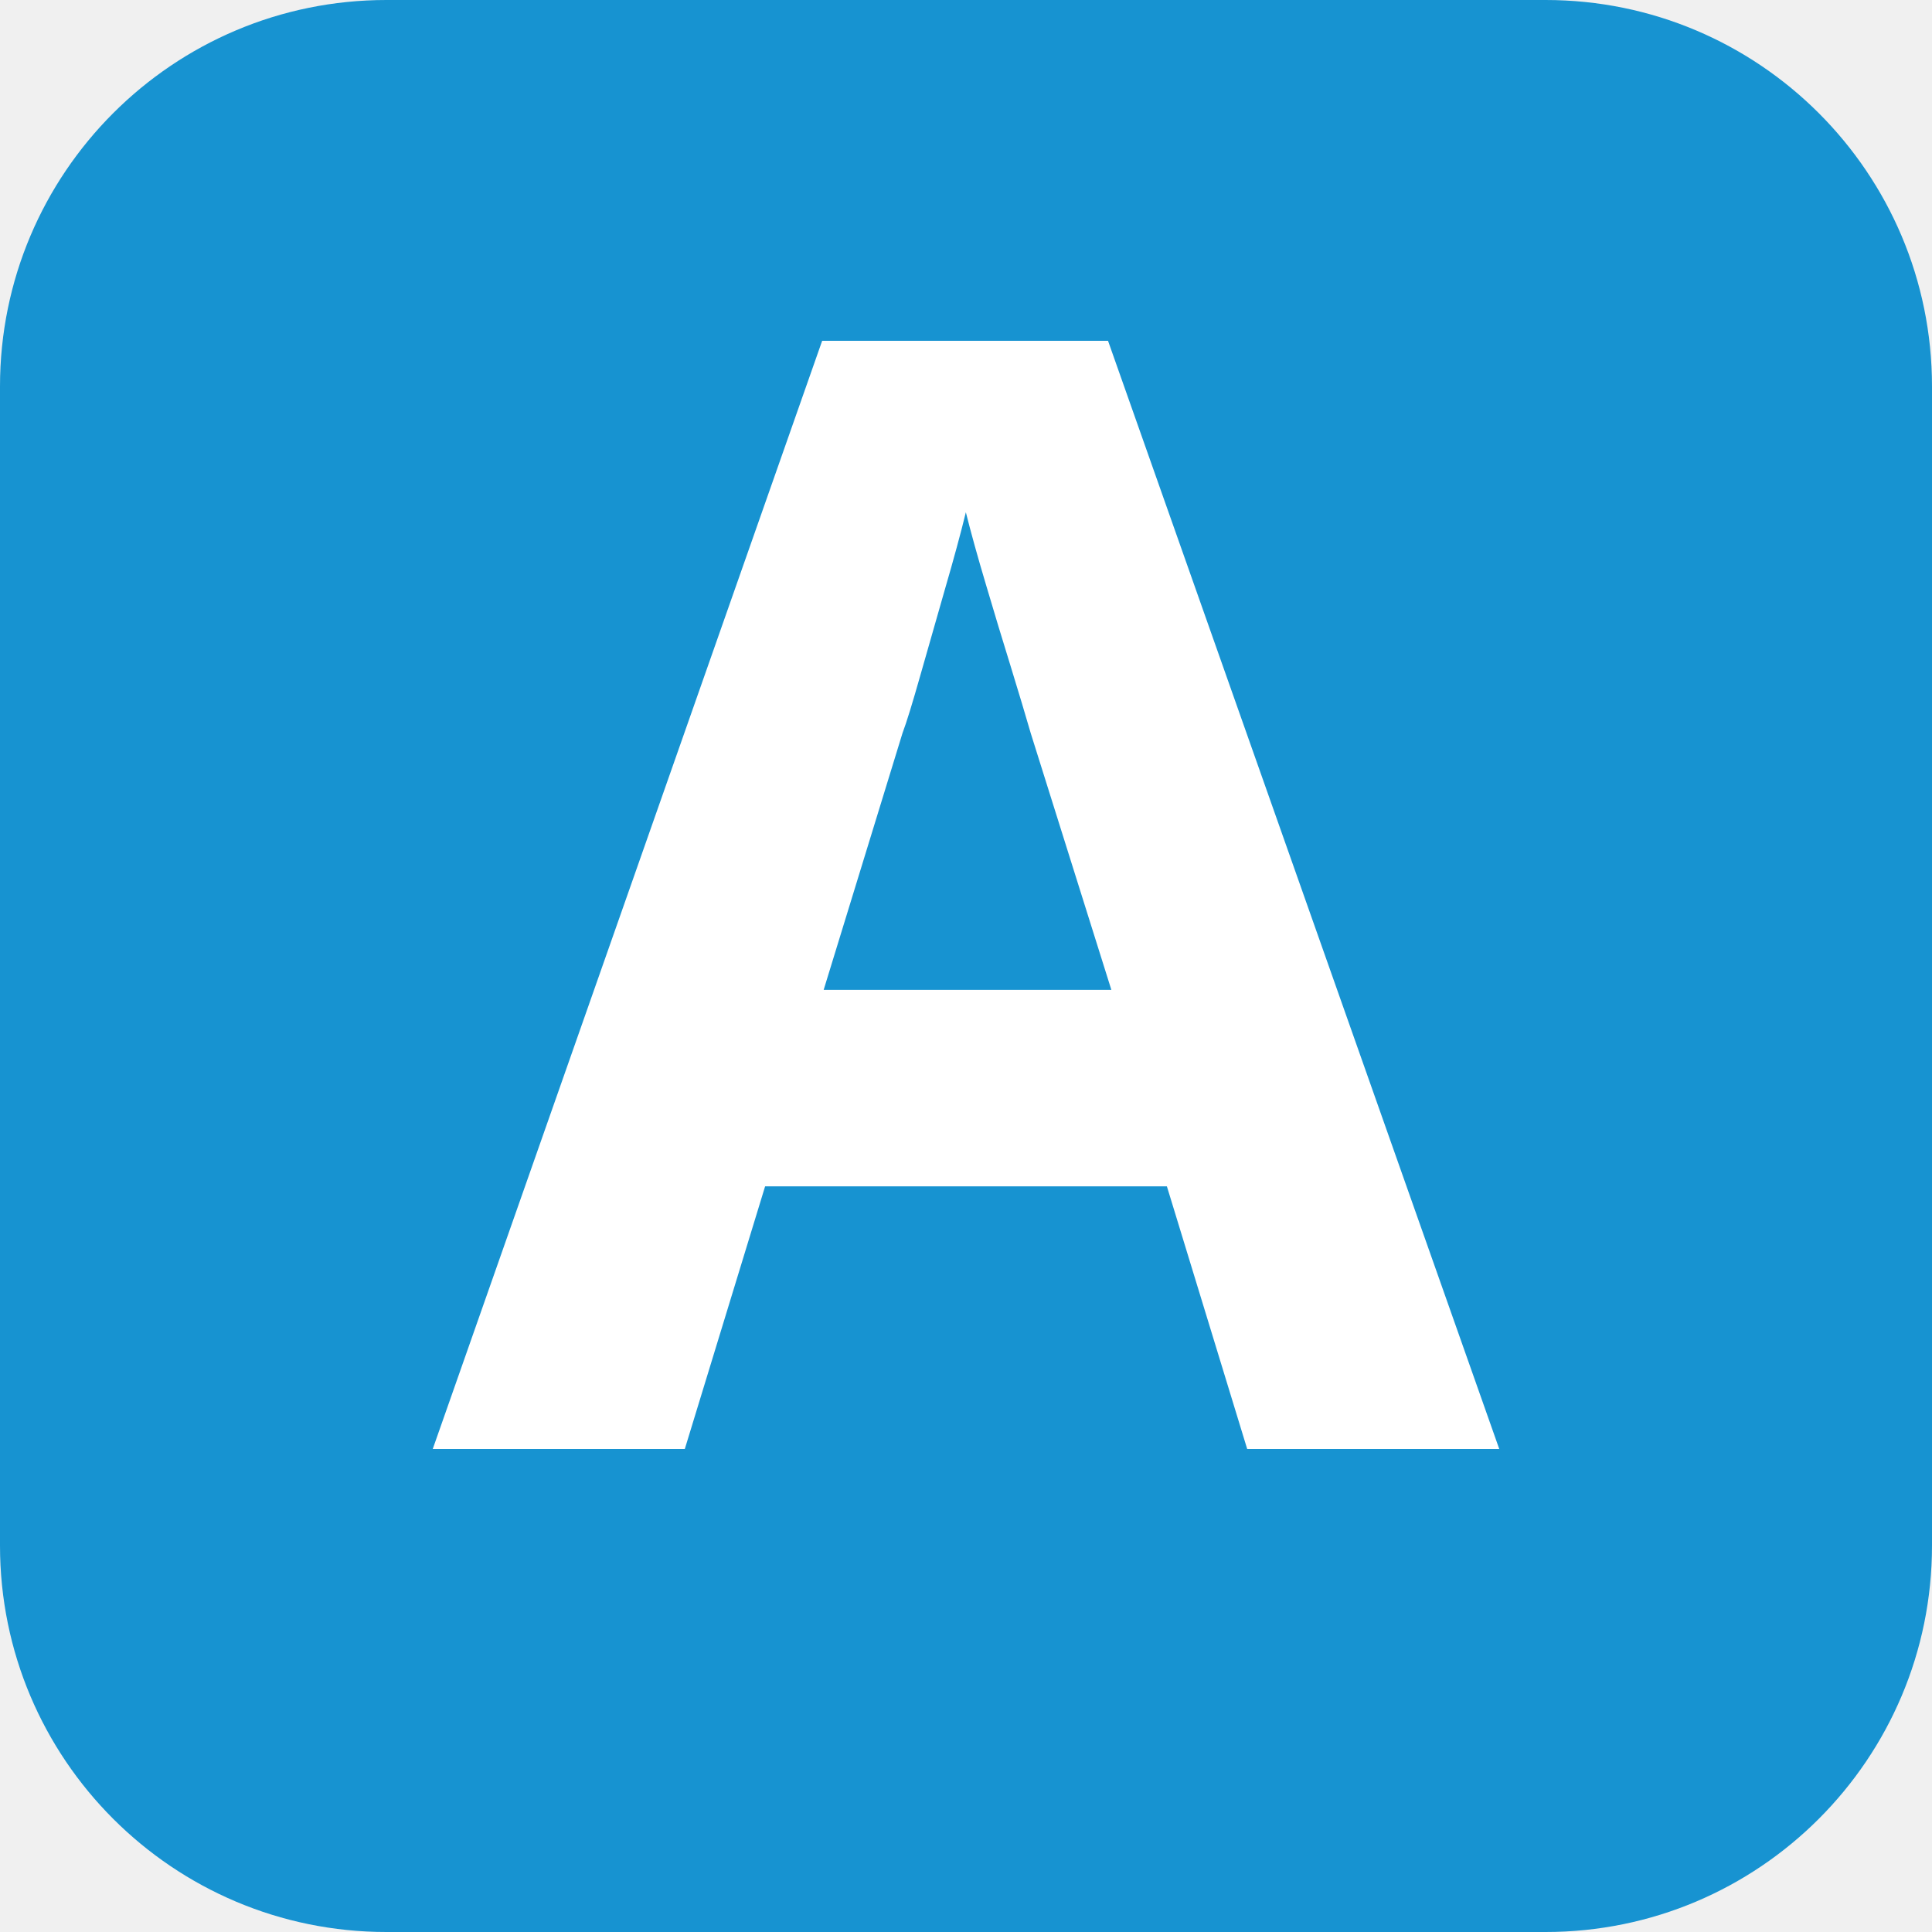
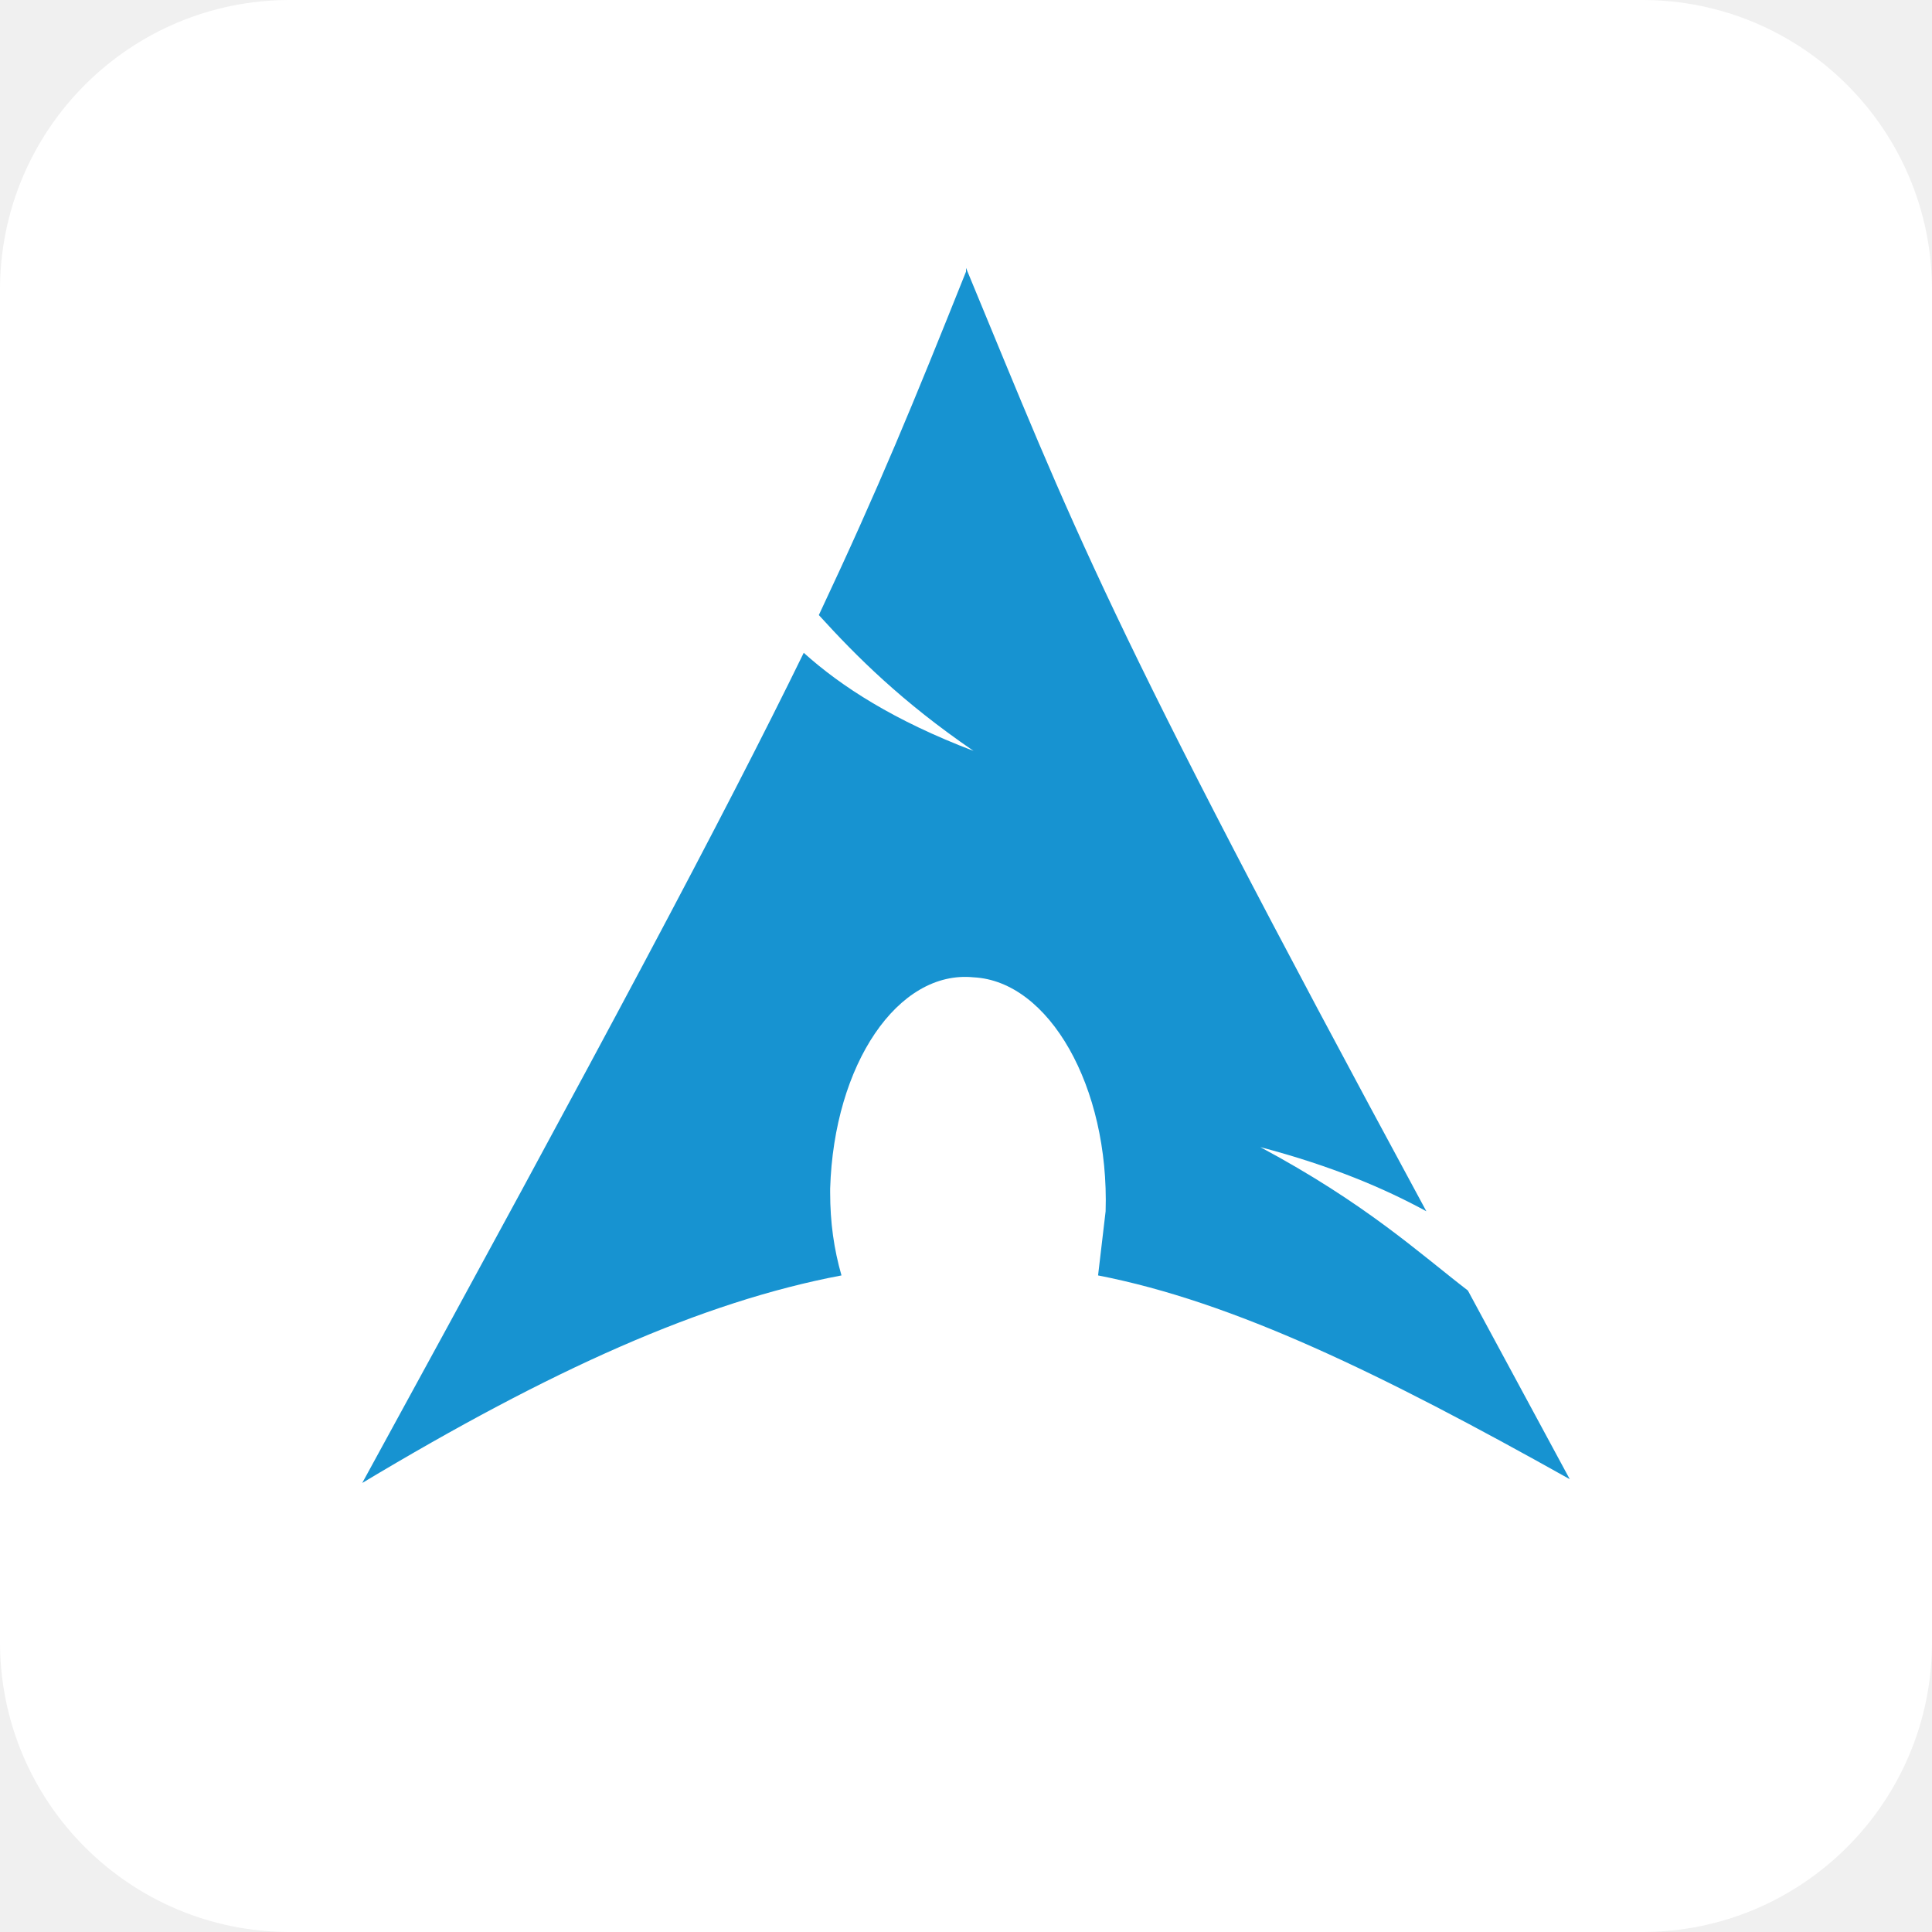
- <svg xmlns="http://www.w3.org/2000/svg" viewBox="0 0 100 100">
-   <rect width="100" height="100" fill="#1793D1" rx="20" />
-   <text x="50" y="75" font-family="sans-serif" font-size="80" text-anchor="middle" fill="white" font-weight="bold">A</text>
+ <svg xmlns="http://www.w3.org/2000/svg" aria-label="Arch Linux" role="img" viewBox="0 0 512 512">
+   <rect width="512" height="512" rx="15%" fill="#ffffff" />
+   <path d="M256 72c-14 35-23 57-39 91 10 11 22 23 41 36-21-8-35-17-45-26-21 43-53 103-117 220 50-30 90-48 127-55-2-7-3-14-3-22v-1c1-33 18-58 38-56 20 1 36 29 35 62l-2 17c36 7 75 26 125 54l-27-50c-13-10-27-23-55-38 19 5 33 11 44 17-86-159-93-180-122-250z" fill="#1793d1" />
</svg>
